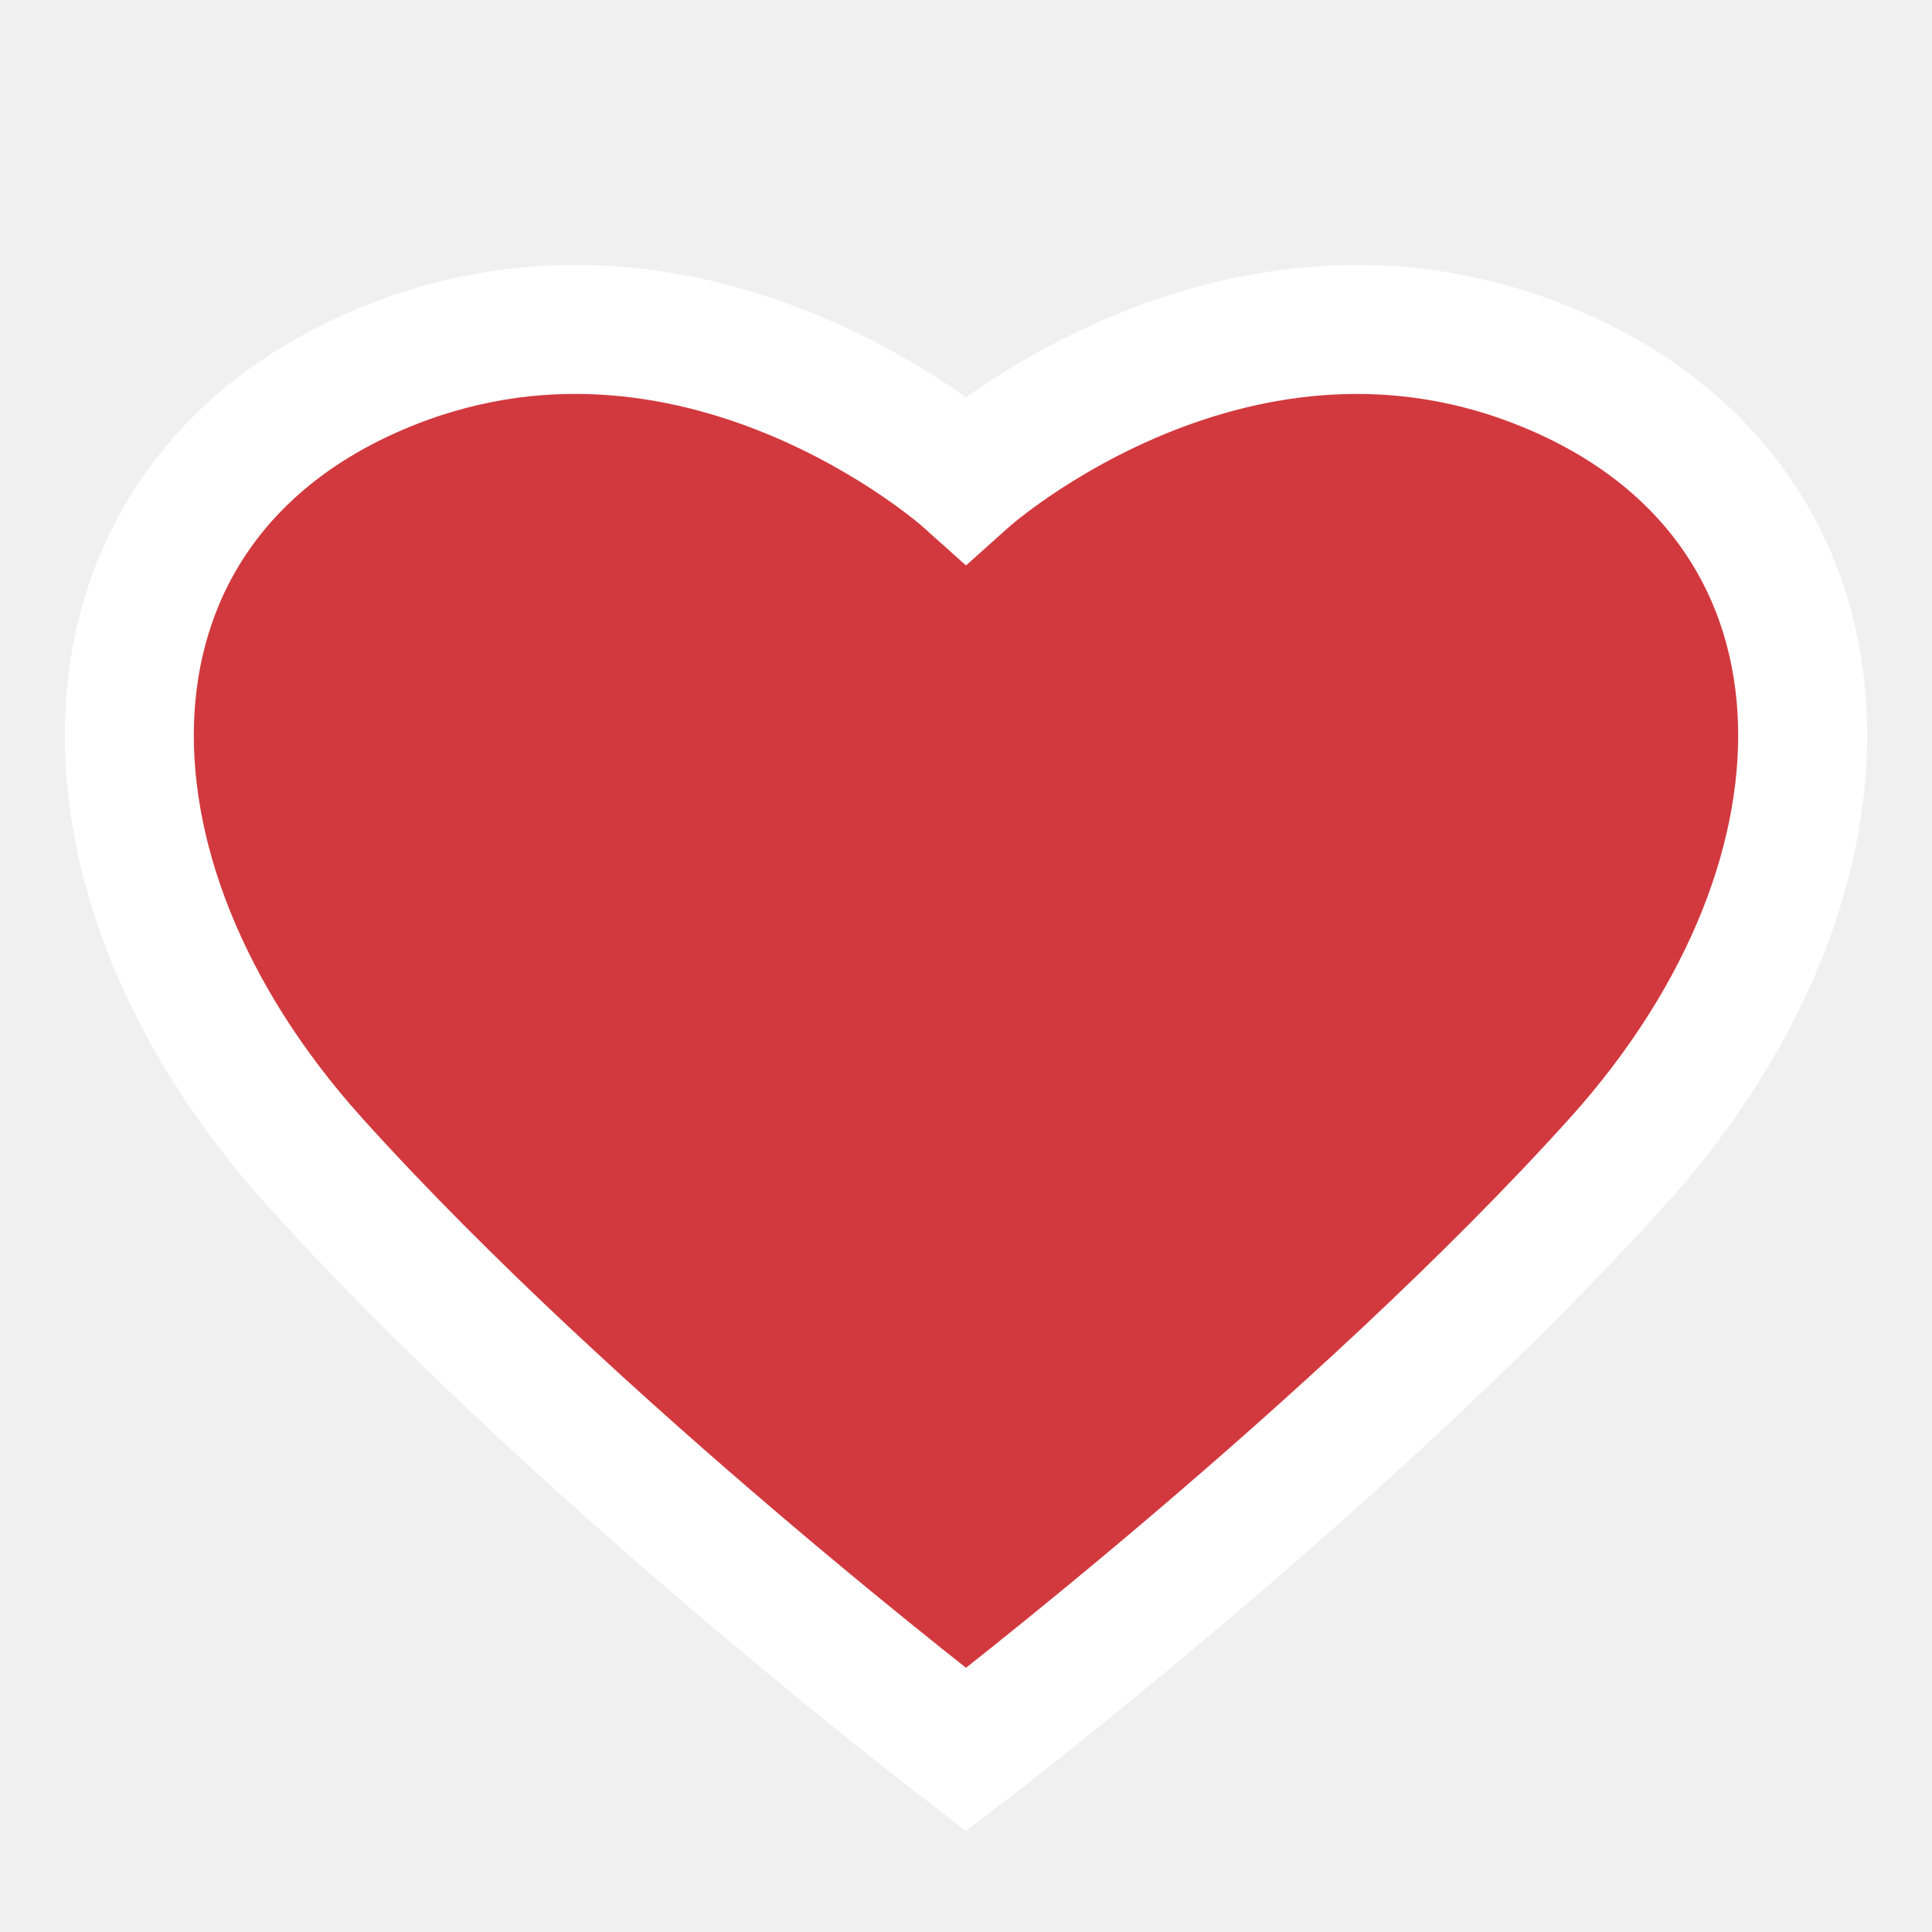
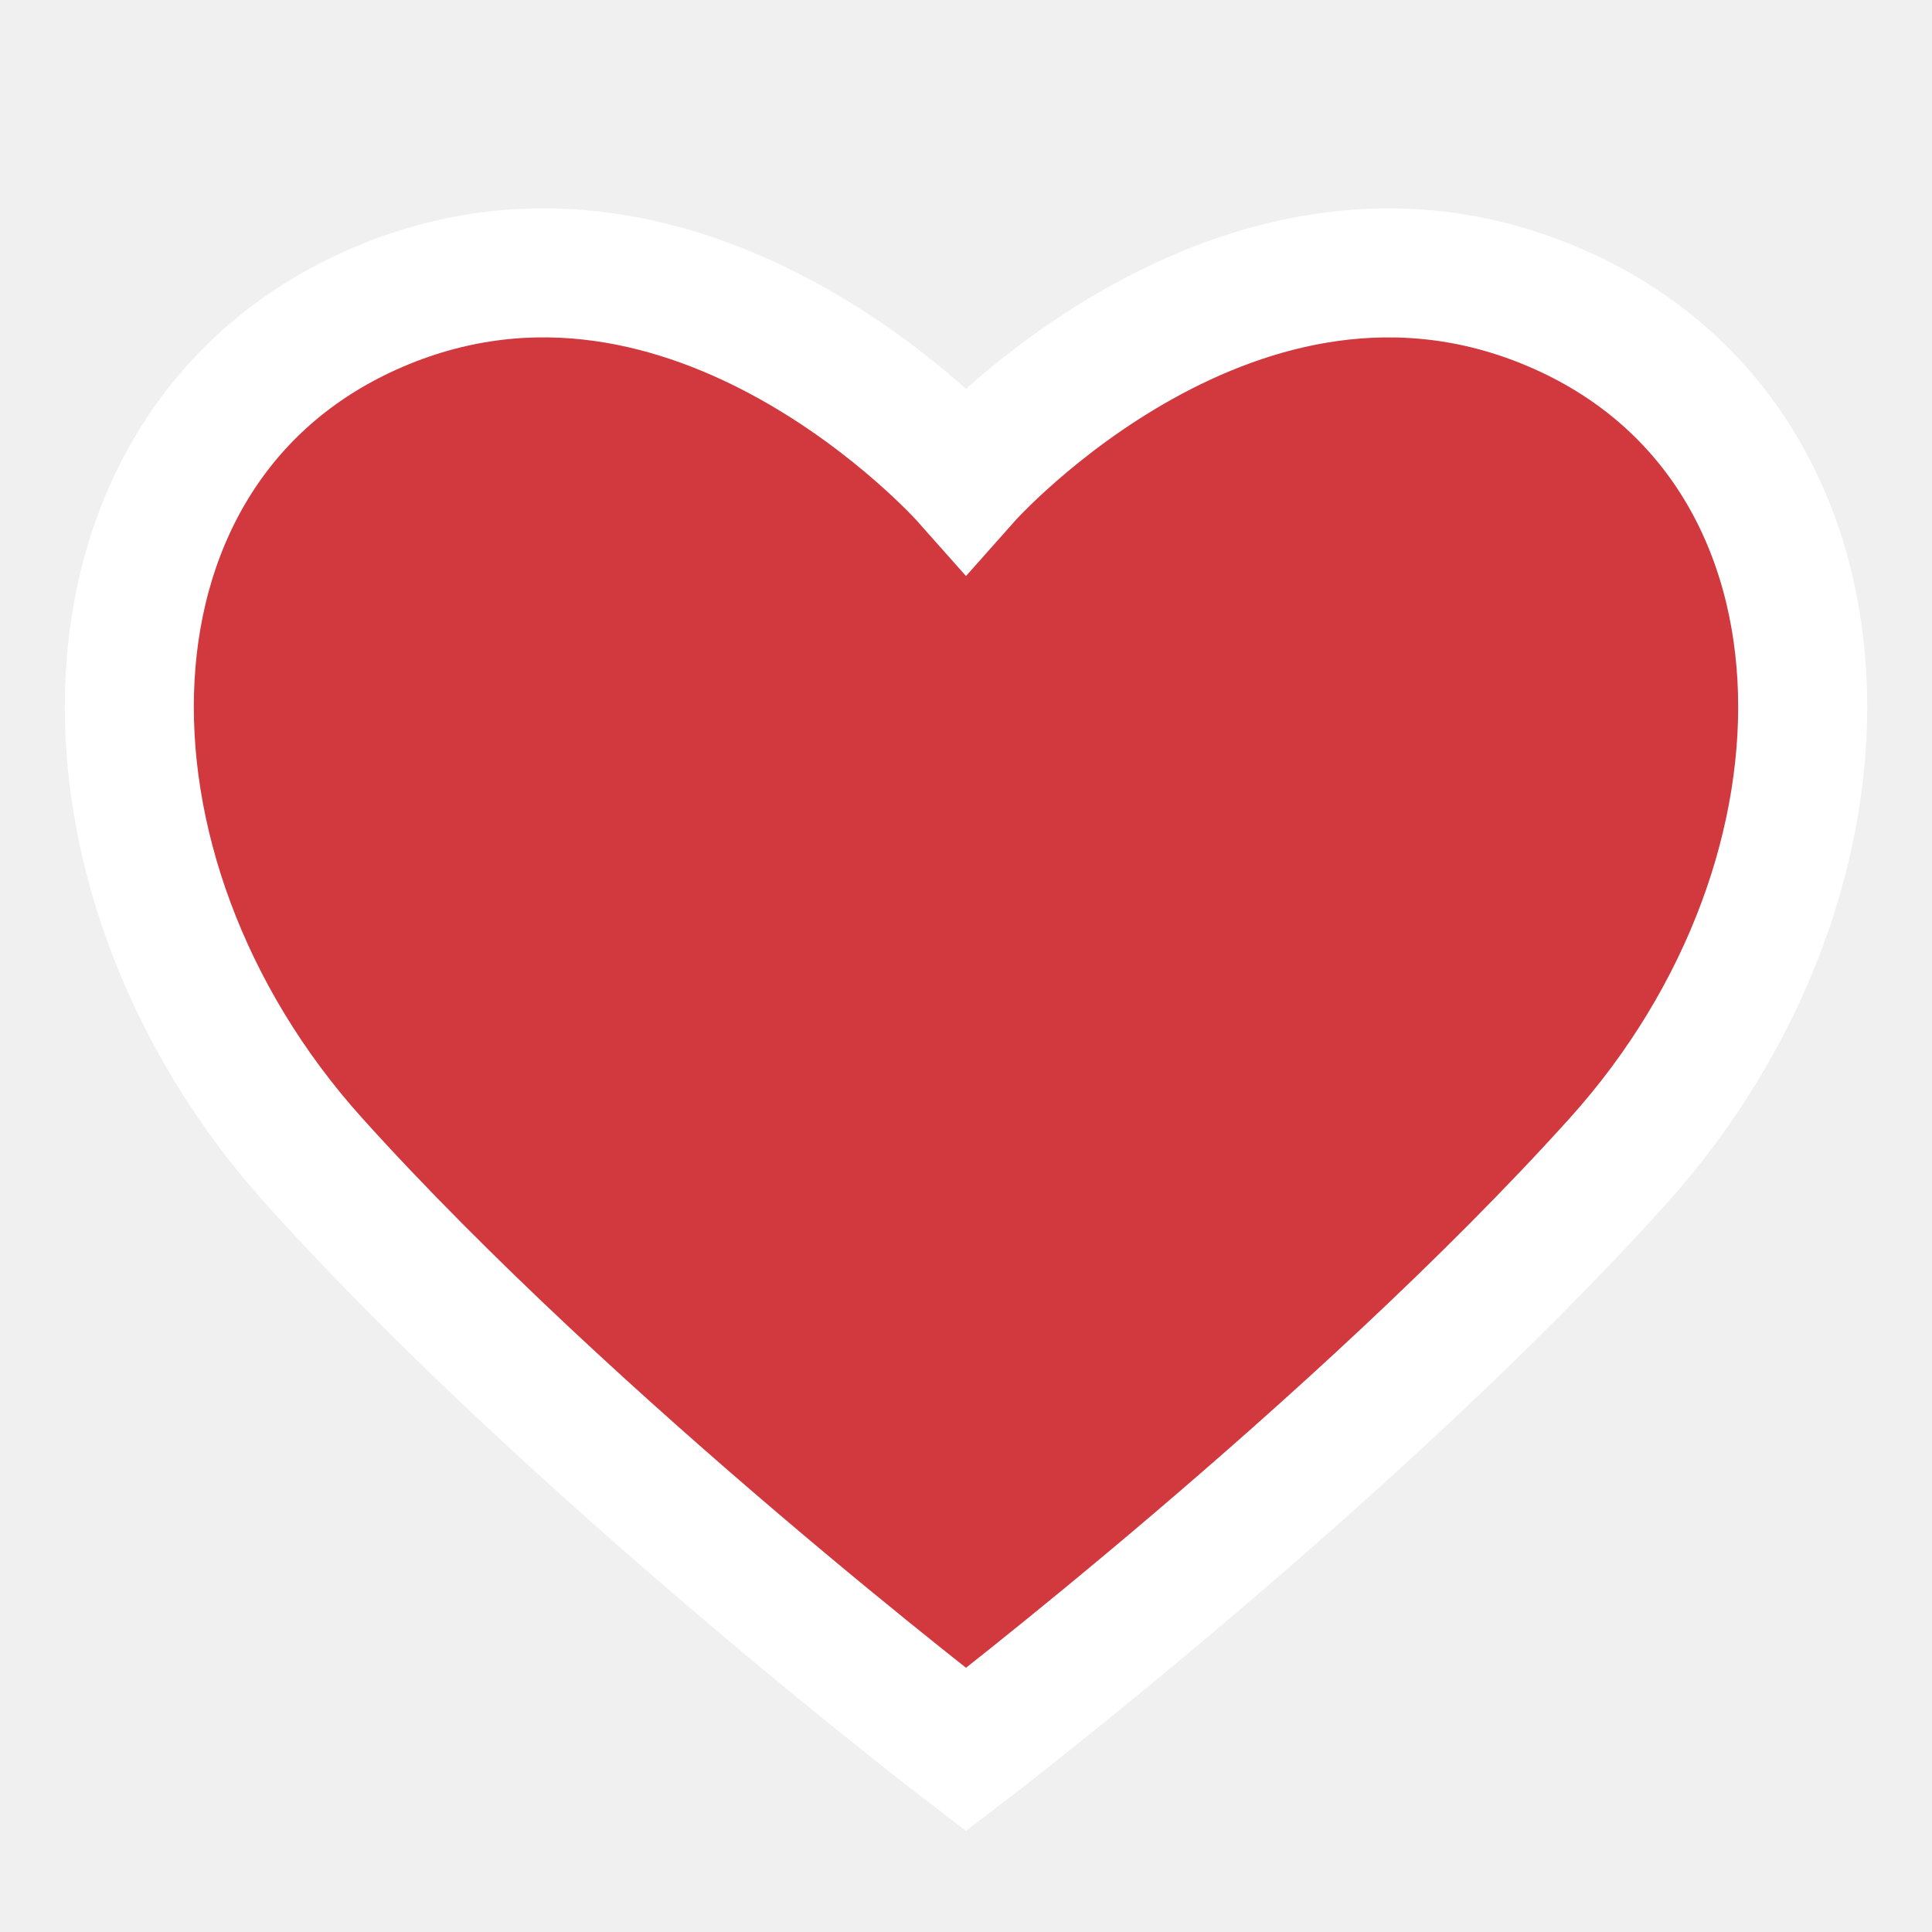
<svg xmlns="http://www.w3.org/2000/svg" viewBox="0 0 24 24" version="1.1" id="svg1" xml:space="preserve">
  <defs id="defs1" />
-   <path style="fill:#d2393e;fill-opacity:1;stroke:#ffffff;stroke-width:1.603;stroke-opacity:1" d="m 20.098,14.424 c 3.229,-3.586 3.13,-8.15 -0.795,-9.826 -3.925,-1.676 -7.303,1.35 -7.303,1.35 0,0 -3.378,-3.027 -7.303,-1.35 -3.925,1.676 -4.024,6.24 -0.795,9.826 3.229,3.586 8.098,7.311 8.098,7.311 0,0 4.869,-3.726 8.098,-7.311 z" id="path2" />
+   <path style="fill:#d2393e;fill-opacity:1;stroke:#ffffff;stroke-width:1.603;stroke-opacity:1" d="m 20.098,14.424 c 3.229,-3.586 3.13,-8.931 -0.795,-10.608 -3.925,-1.676 -7.303,2.132 -7.303,2.132 0,0 -3.378,-3.809 -7.303,-2.132 -3.925,1.676 -4.024,7.022 -0.795,10.608 3.229,3.586 8.098,7.311 8.098,7.311 0,0 4.869,-3.726 8.098,-7.311 z" id="path2" />
</svg>
